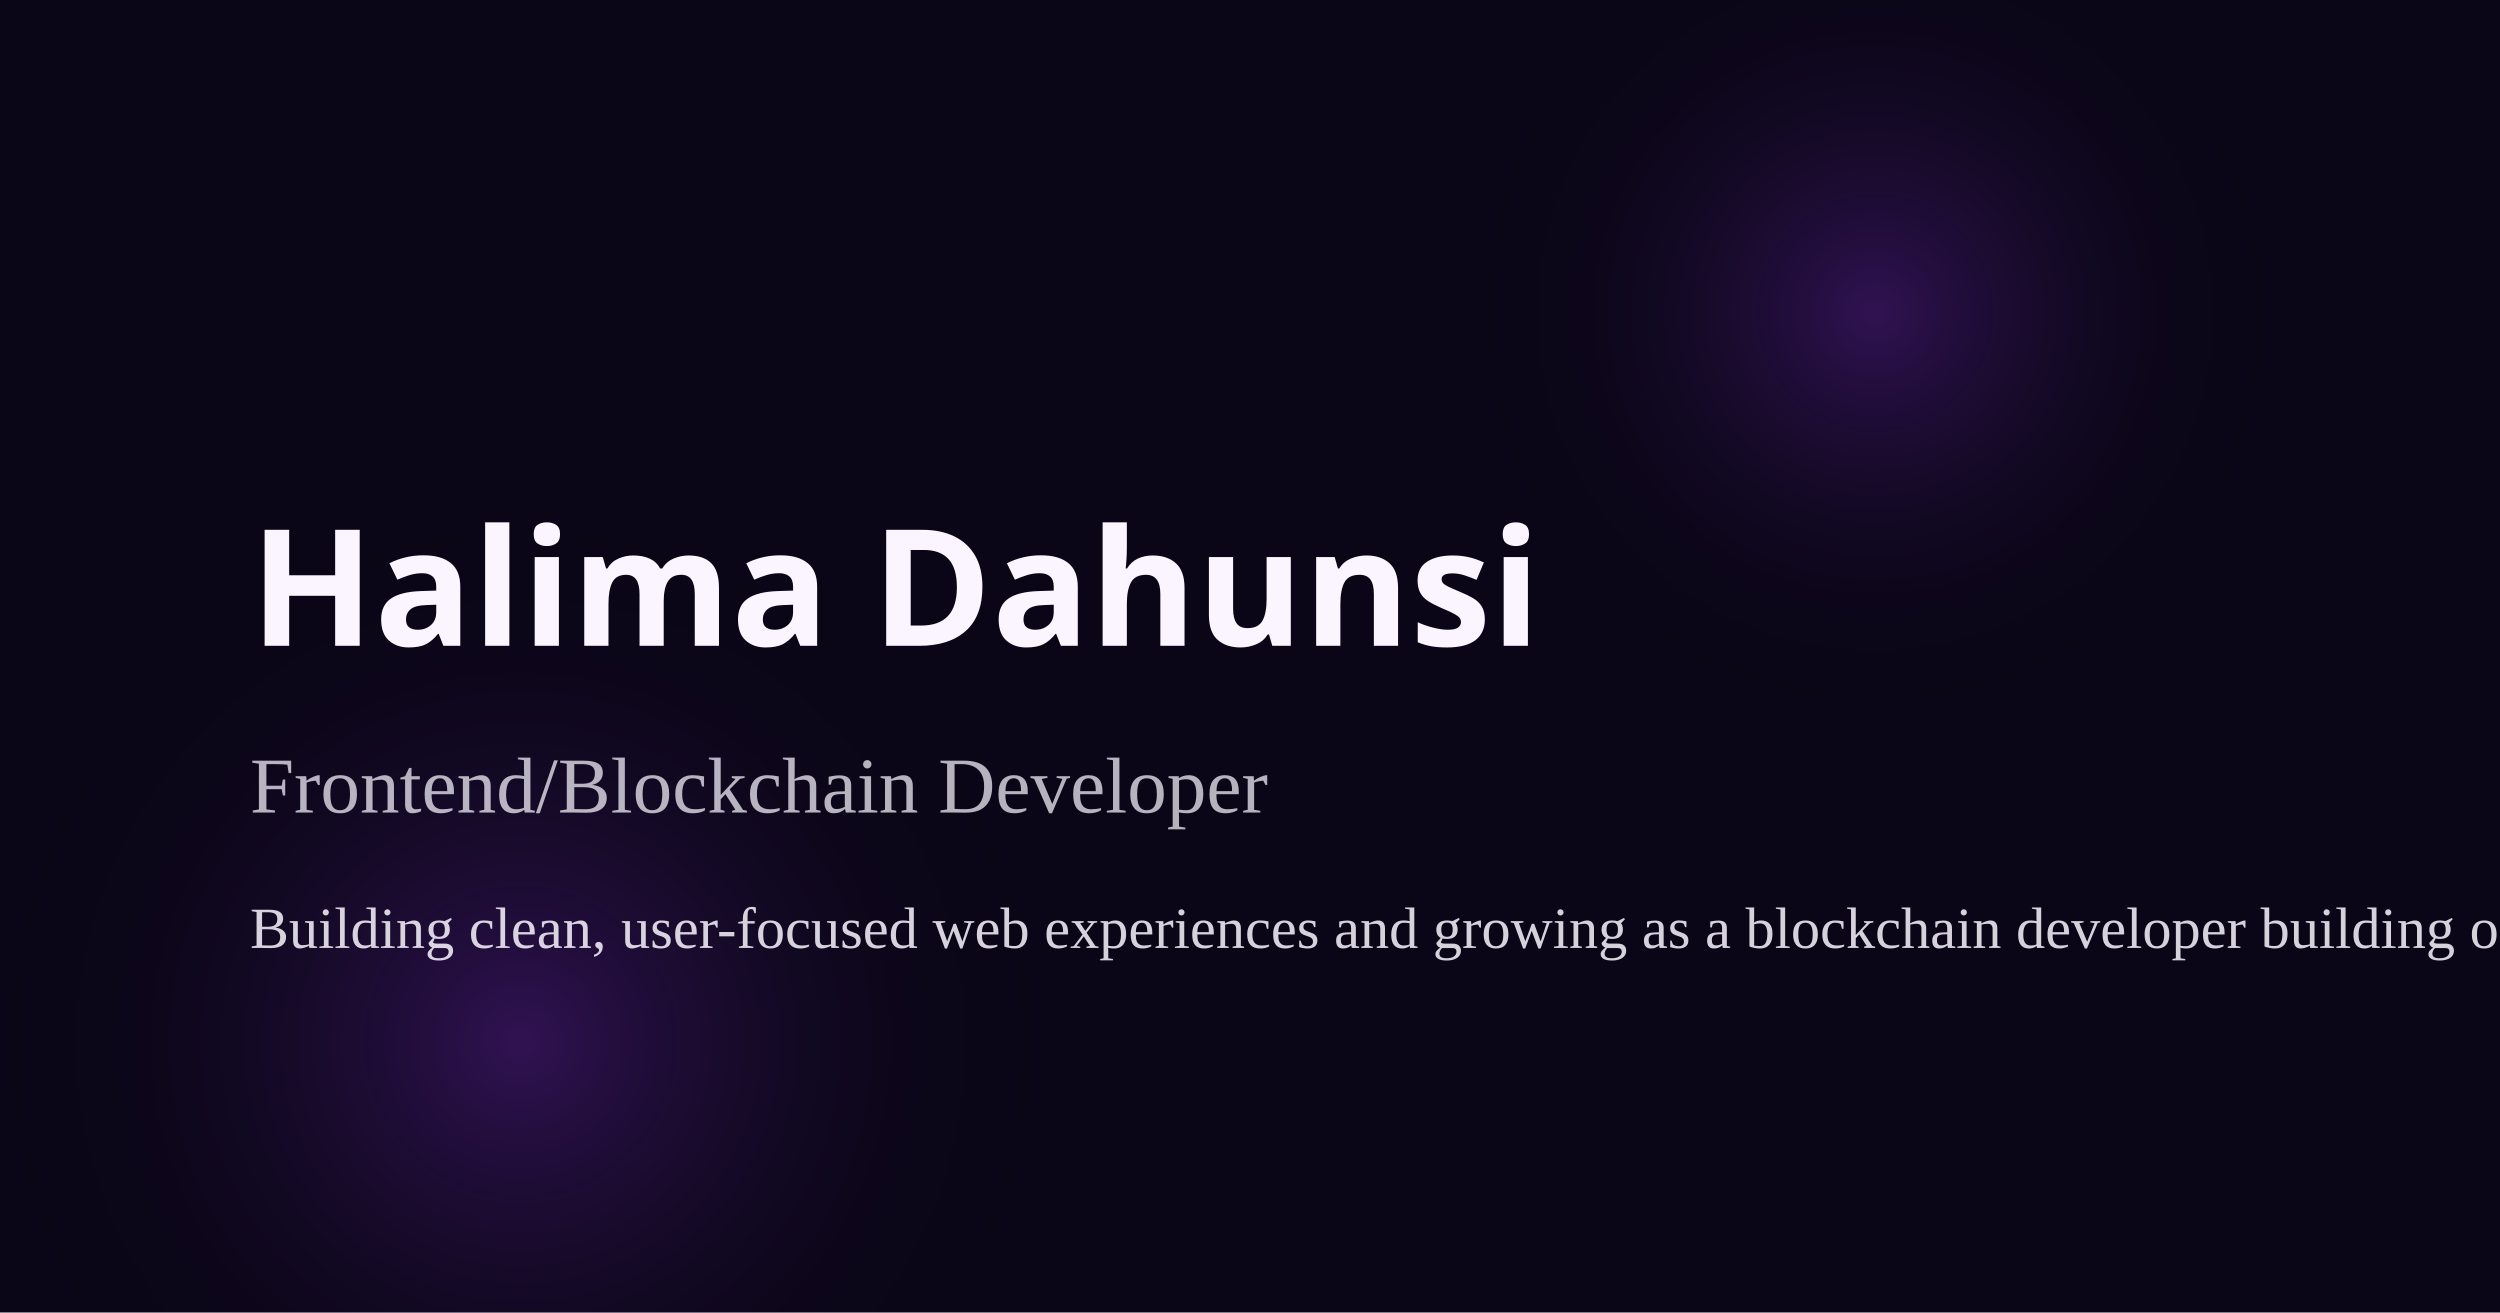
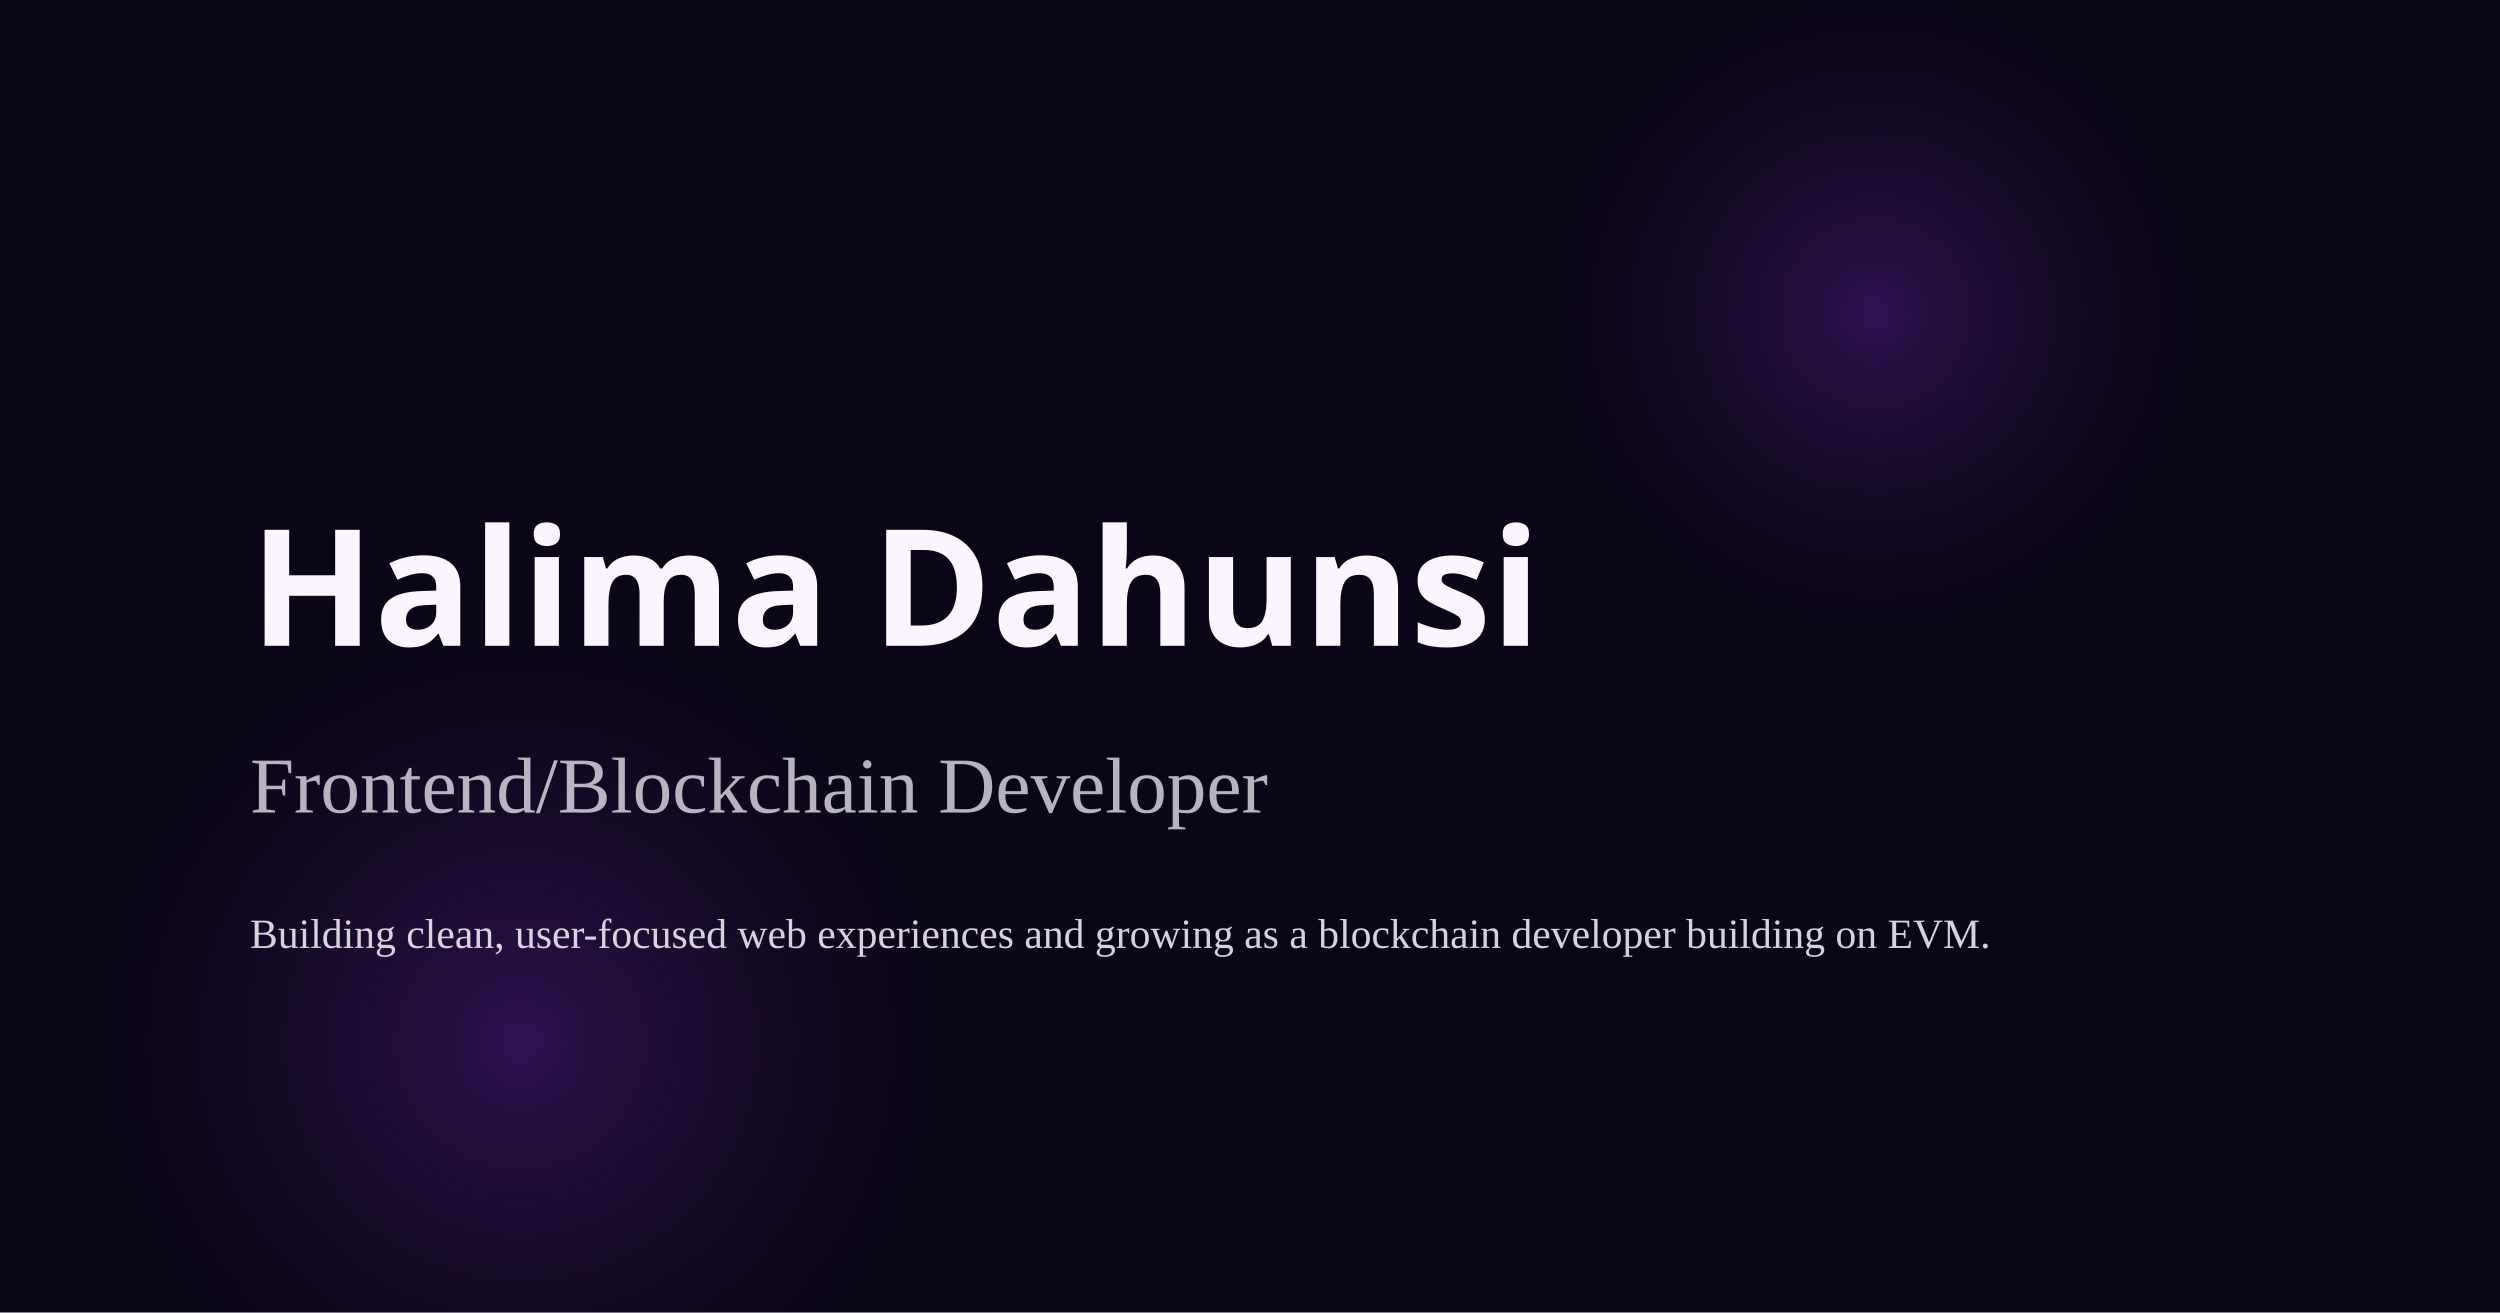
<svg xmlns="http://www.w3.org/2000/svg" width="1200" height="630" viewBox="0 0 1200 630">
  <defs>
    <radialGradient id="pulse" cx="50%" cy="50%" r="50%">
      <stop offset="0%" stop-color="#7729c0" stop-opacity="0.35">
        <animate attributeName="stop-opacity" values="0.2;0.4;0.2" dur="3s" repeatCount="indefinite" />
      </stop>
      <stop offset="100%" stop-color="transparent" />
    </radialGradient>
  </defs>
  <rect width="1200" height="630" fill="#0a0617" />
  <circle cx="900" cy="150" r="200" fill="url(#pulse)" />
  <circle cx="250" cy="500" r="260" fill="url(#pulse)" />
  <text x="120" y="310" font-size="78" fill="#faf5ff" font-family="Poppins" font-weight="700">
    Halima Dahunsi
  </text>
  <text x="120" y="390" font-size="38" fill="rgba(250,245,255,0.72)">
Frontend/Blockchain Developer  </text>
-   <text x="120" y="455" font-size="28" fill="rgba(250,245,255,0.85)">
+   <text x="120" y="455" font-size="20" fill="rgba(250,245,255,0.85)">
Building clean, user-focused web experiences and growing as a blockchain developer building on EVM.  </text>
</svg>
